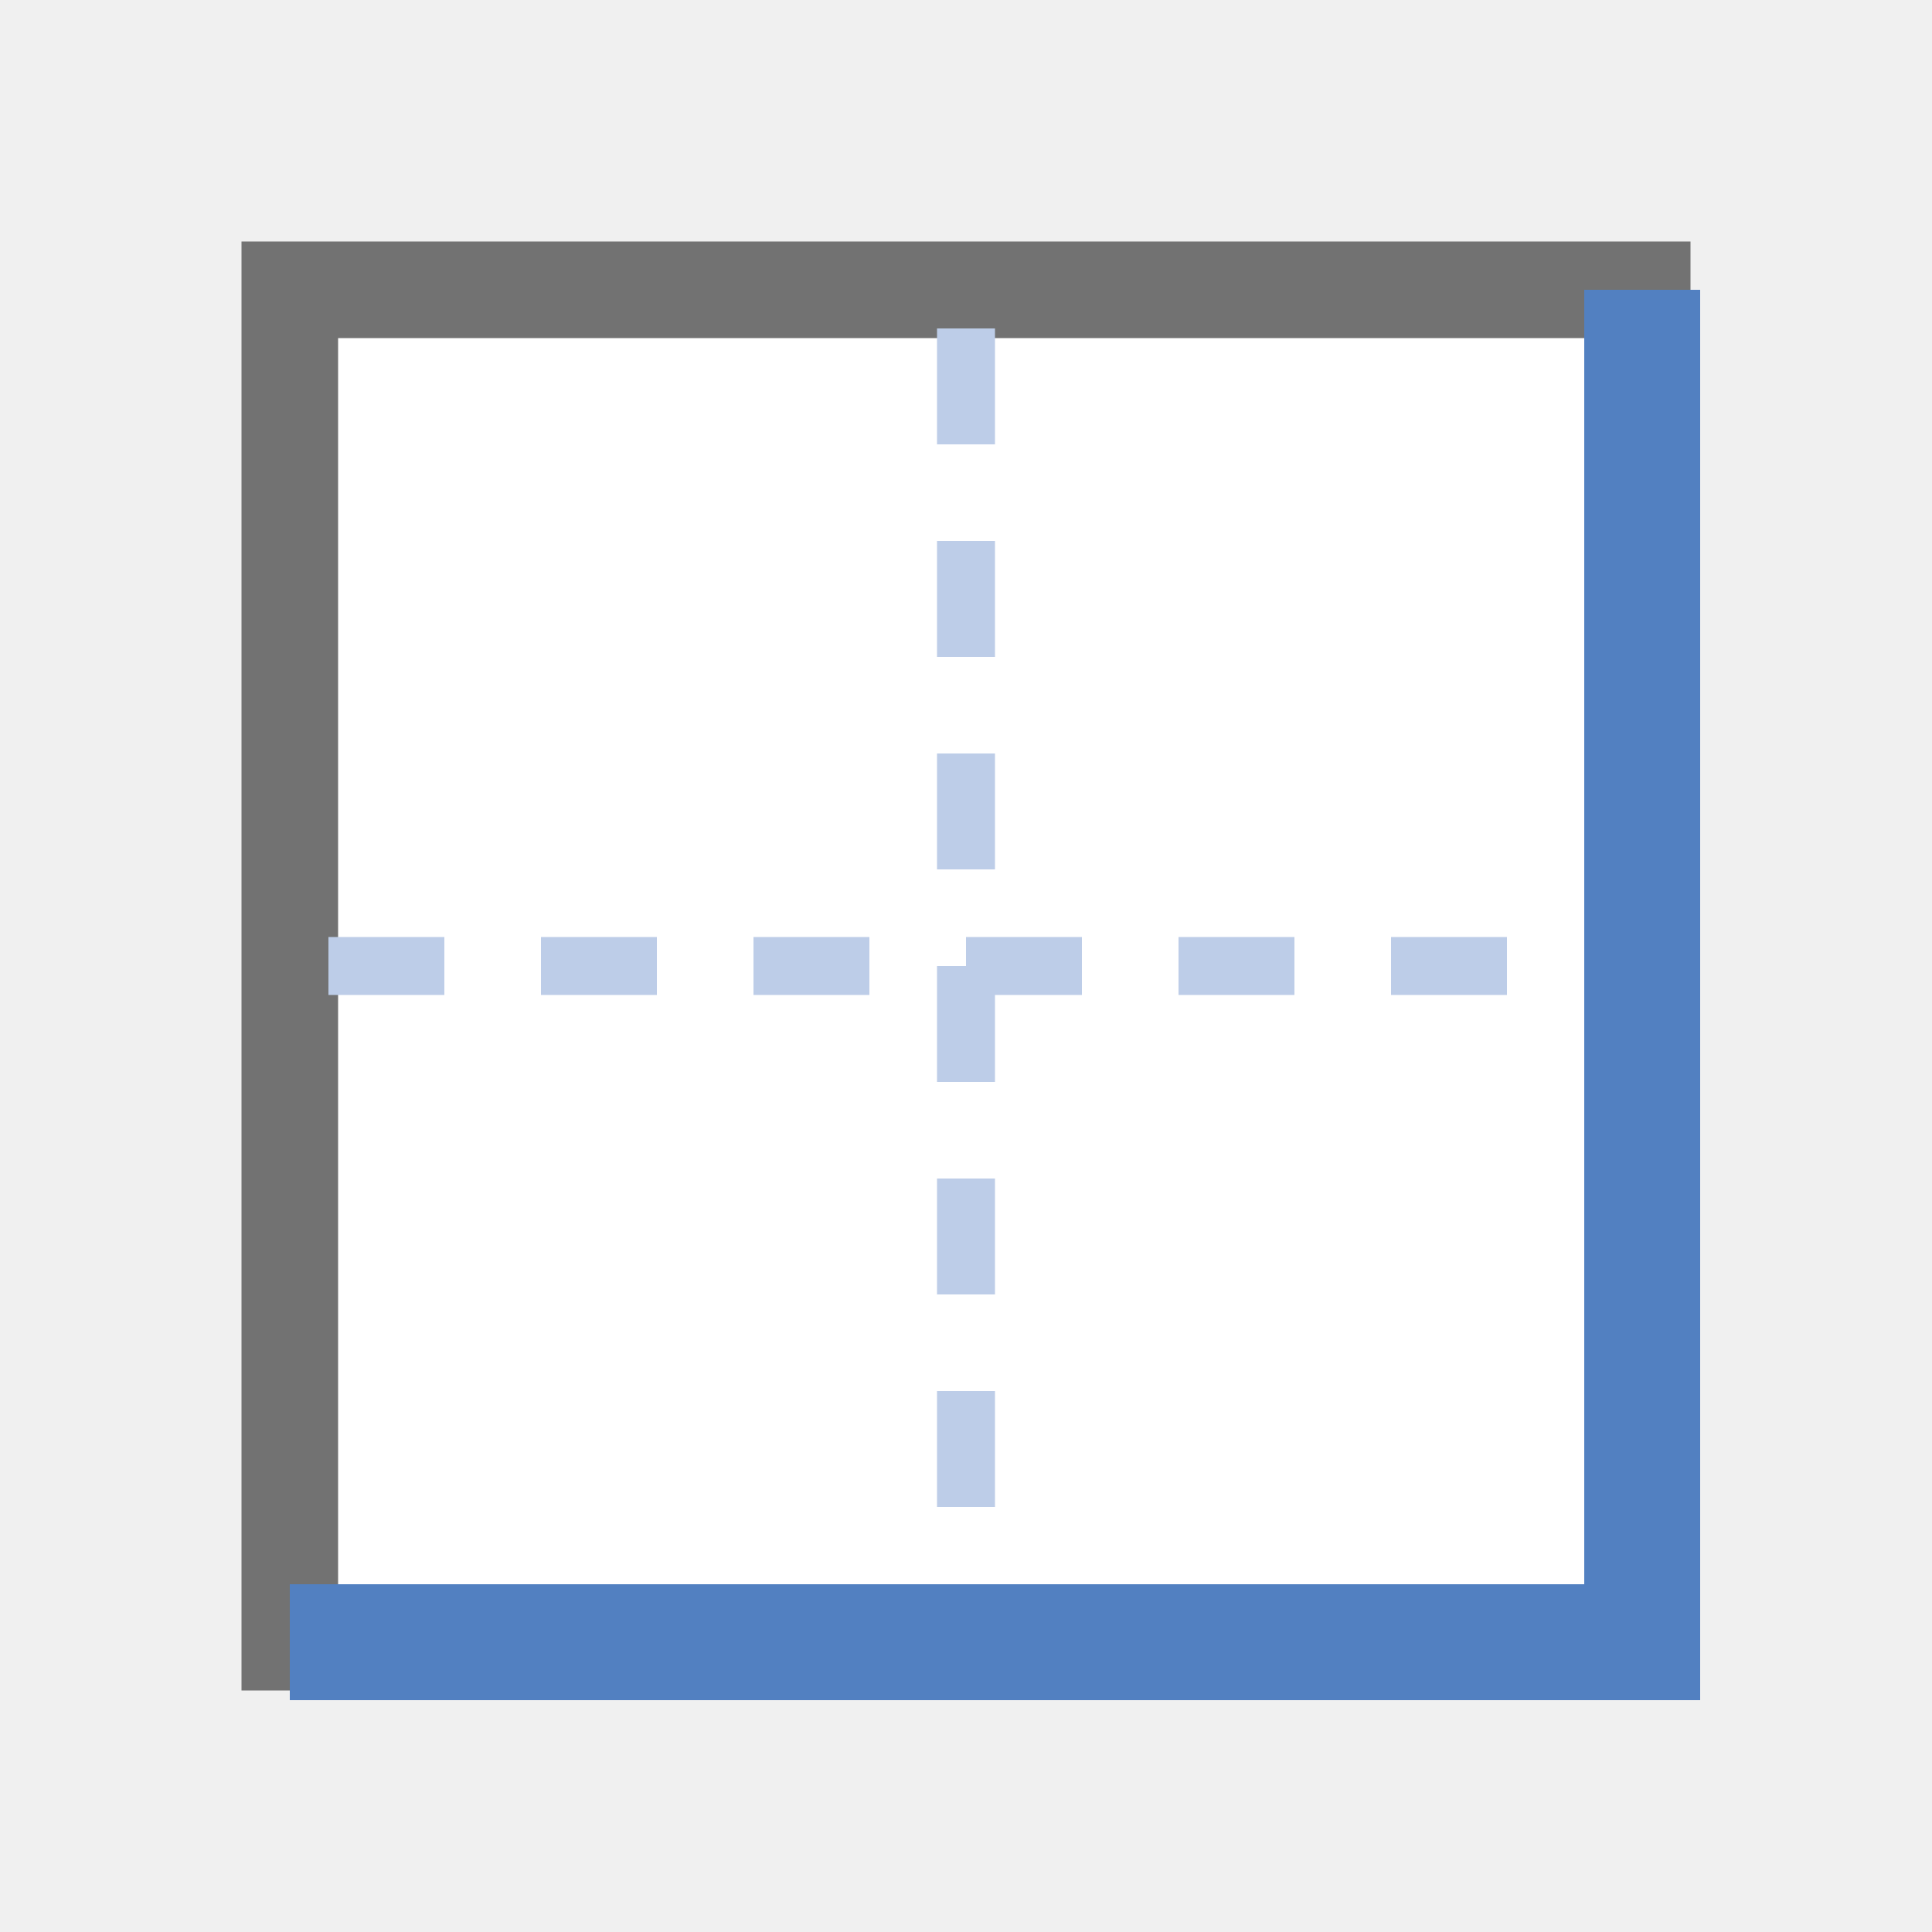
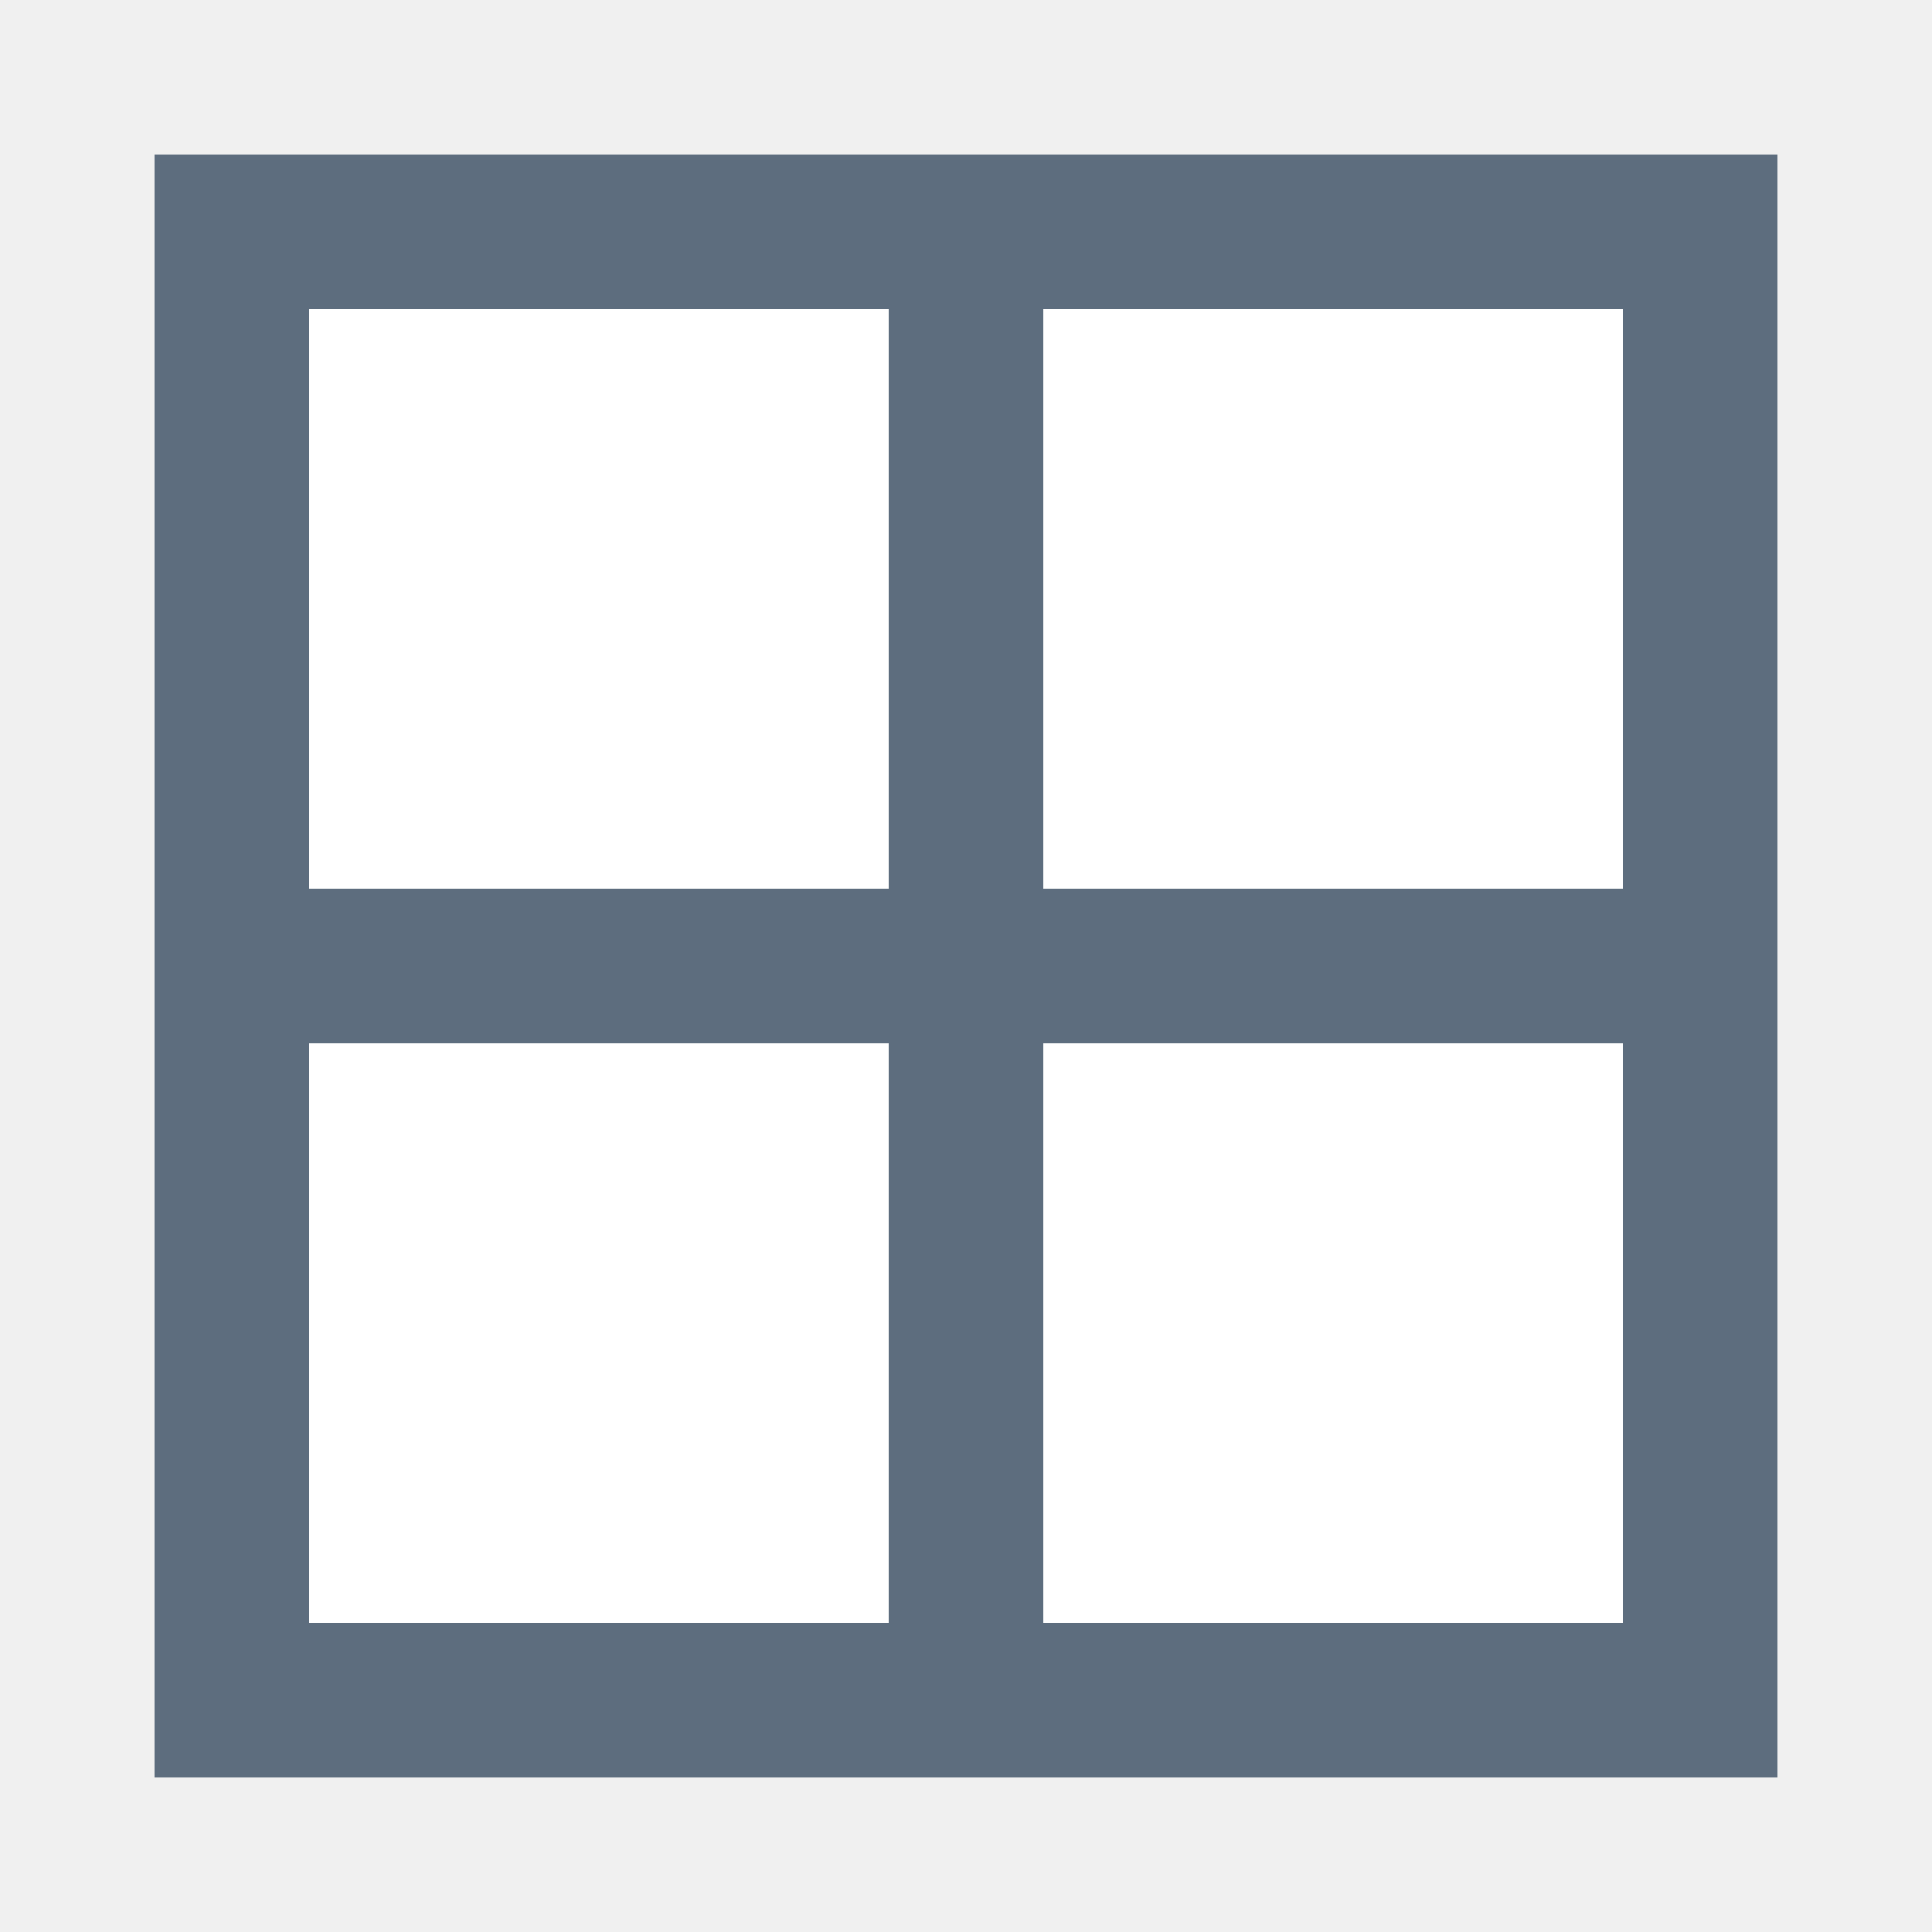
<svg xmlns="http://www.w3.org/2000/svg" viewBox="0 0 200 200" width="200" height="200">
-   <rect x="30" y="30" width="140" height="140" fill="#FFFFFF" stroke="#727272" stroke-width="10" />
-   <path d="M100 34 V166" stroke="#BDCDE8" stroke-width="6" stroke-dasharray="12 10" fill="none" />
-   <path d="M34 100 H166" stroke="#BDCDE8" stroke-width="6" stroke-dasharray="12 10" fill="none" />
-   <path d="M170 30 V170 H30" stroke="#5280C1" stroke-width="12" fill="none" />
+   <rect x="24" y="24" width="152" height="152" fill="#FFFFFF" />
+   <path d="M100 24 V176" fill="none" stroke="#5D6D7E" stroke-width="16" />
+   <path d="M24 100 H176" fill="none" stroke="#5D6D7E" stroke-width="16" />
+   <rect x="24" y="24" width="152" height="152" fill="none" stroke="#5D6D7E" stroke-width="16" />
</svg>
